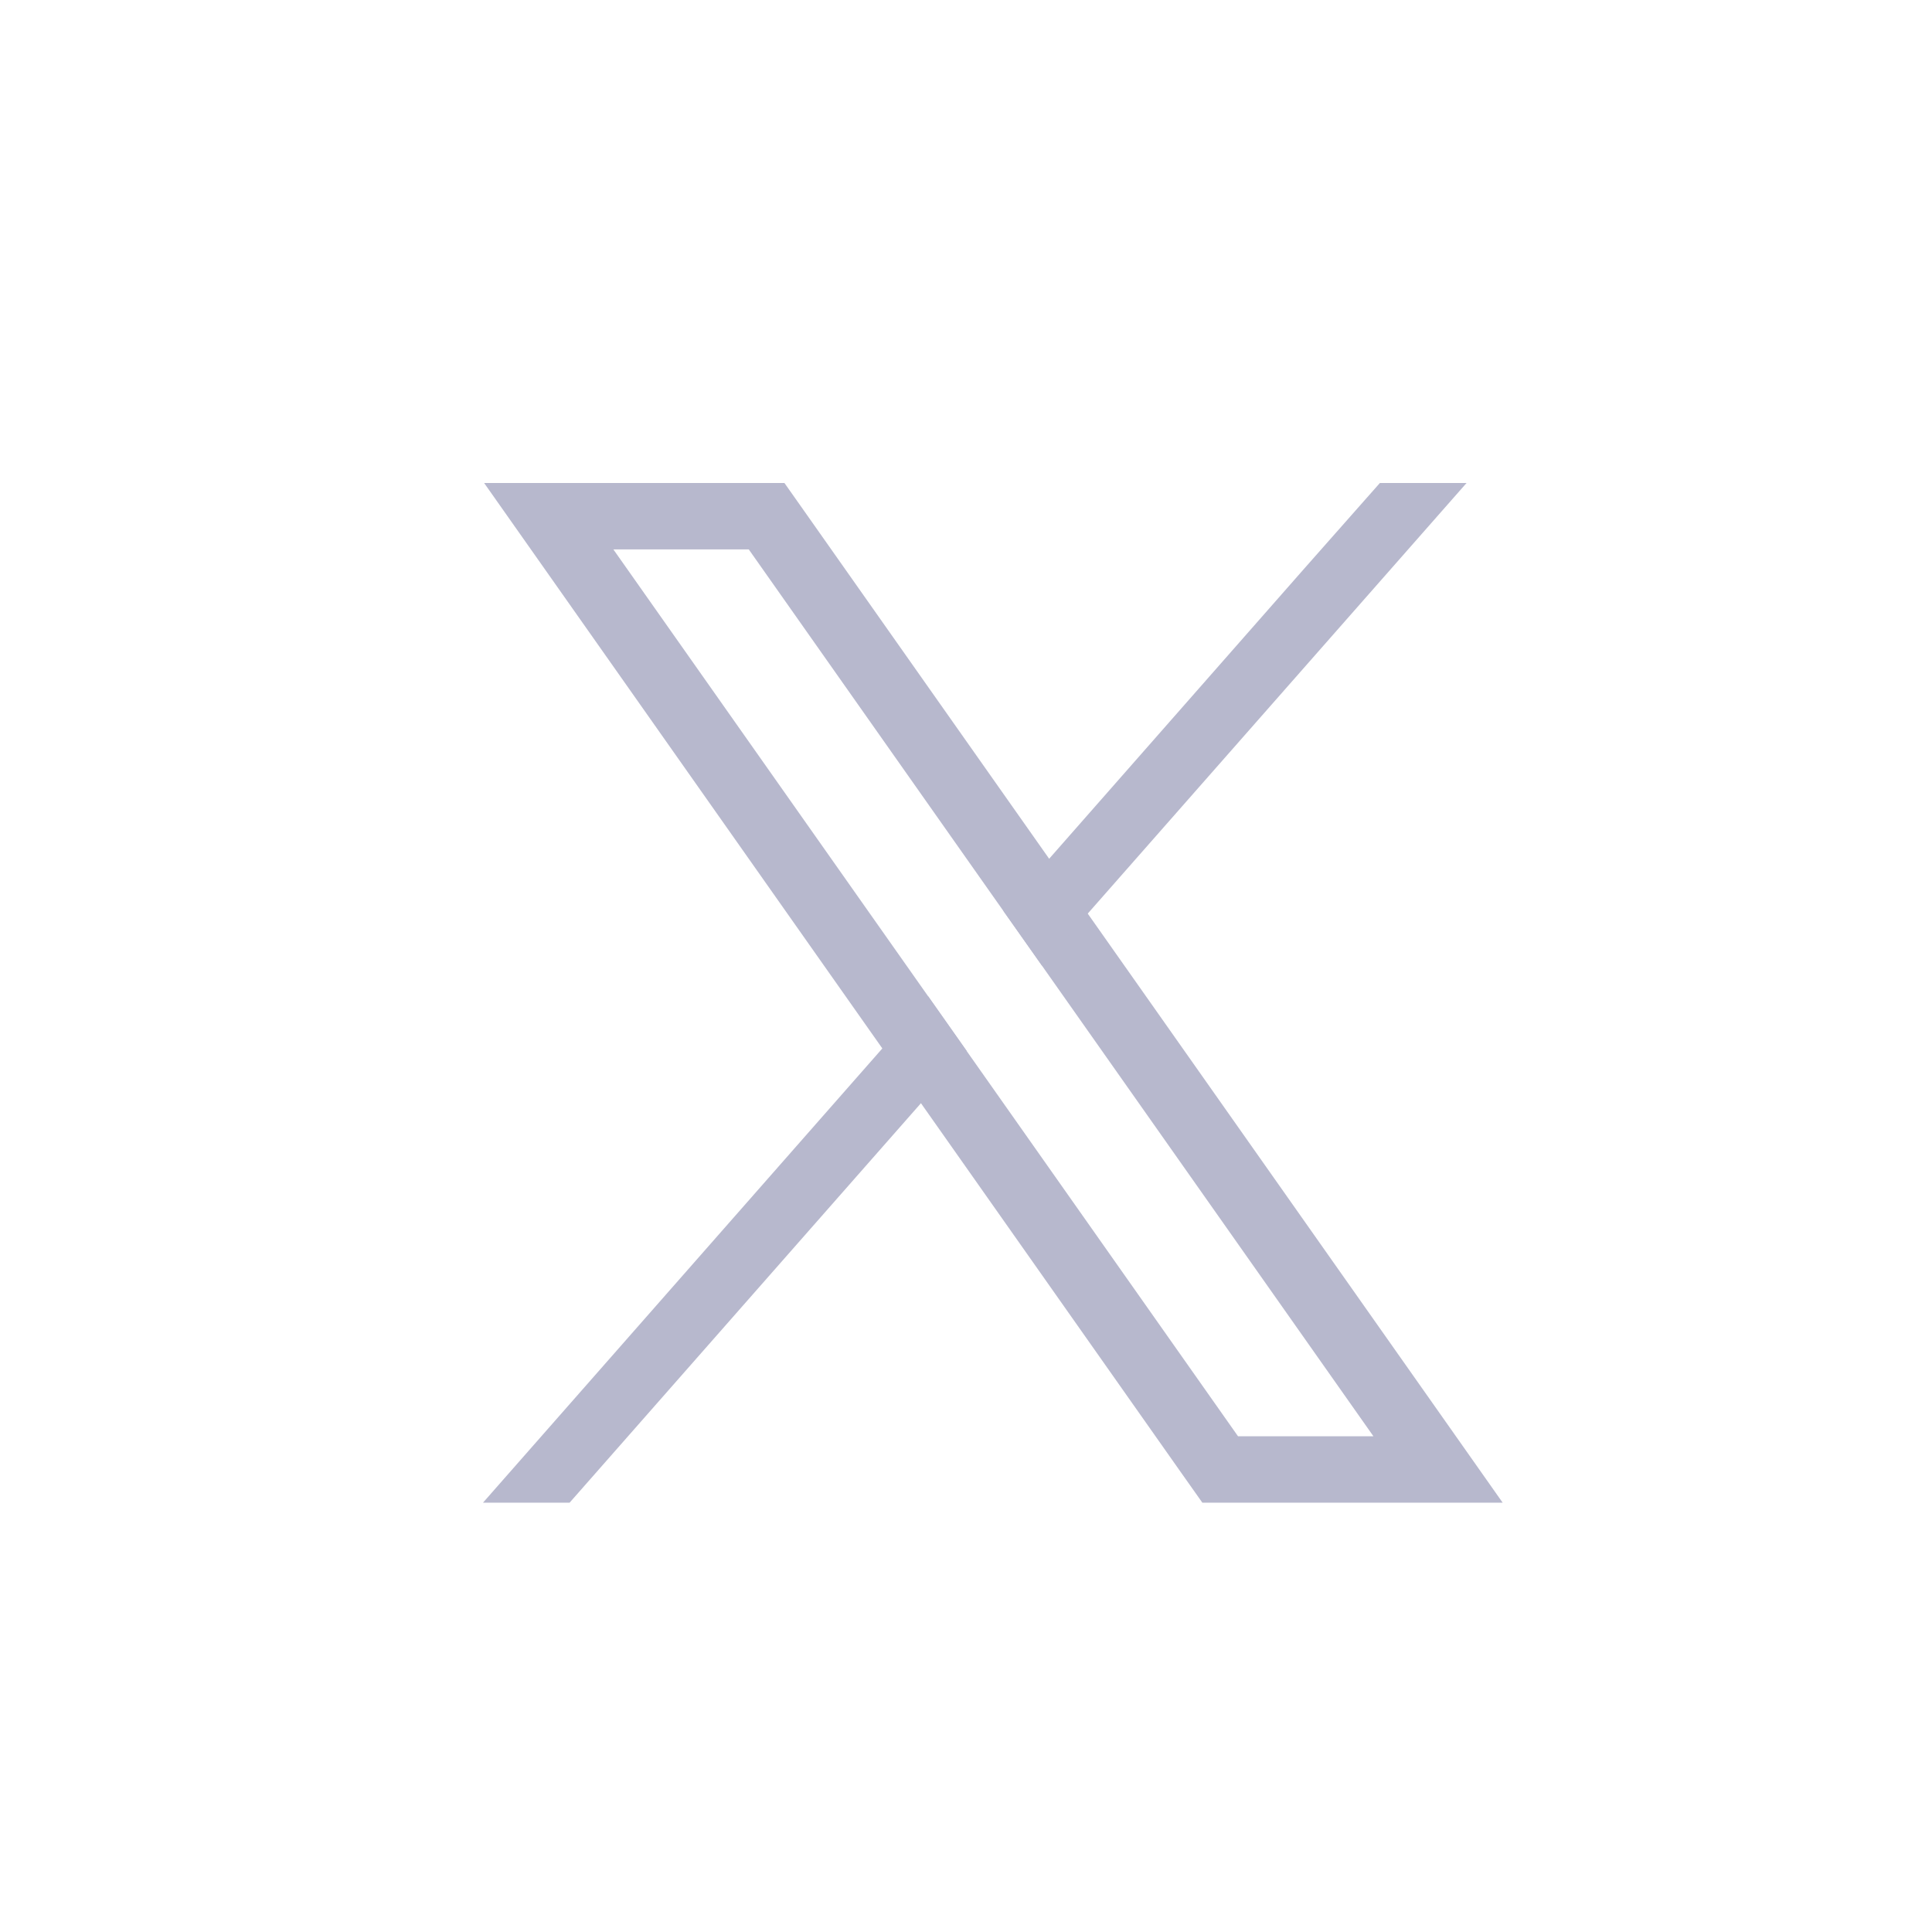
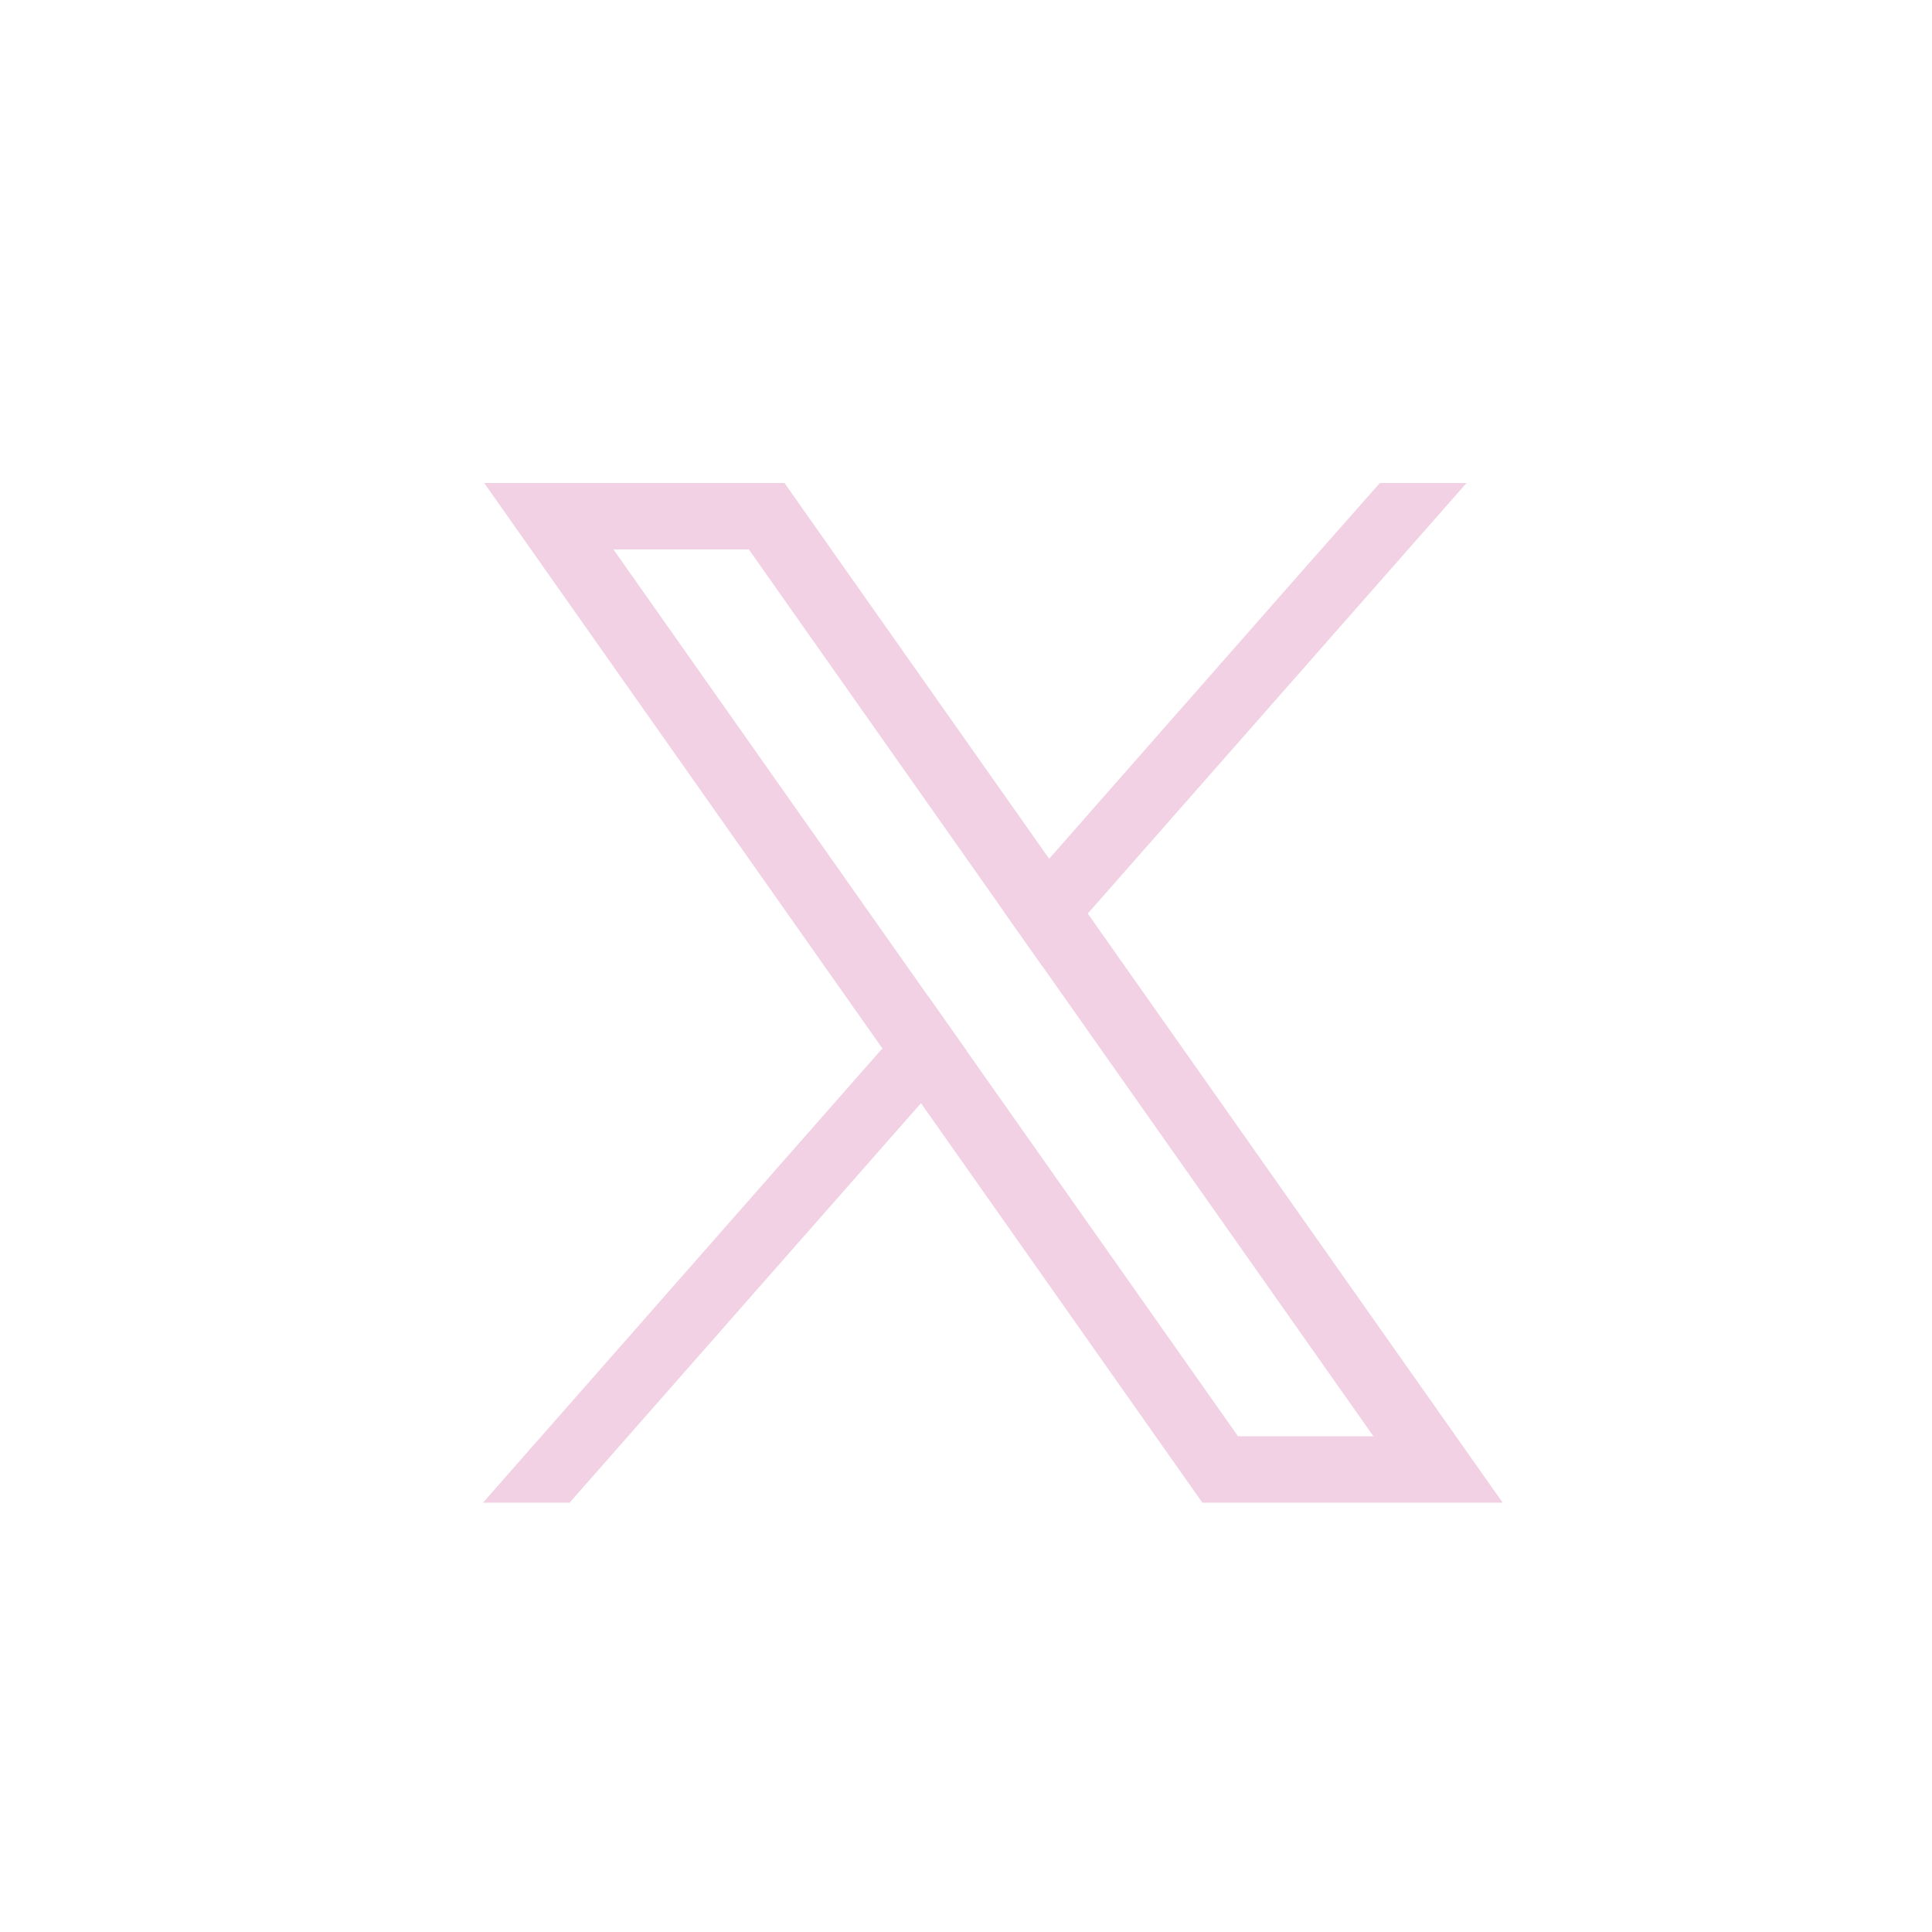
<svg xmlns="http://www.w3.org/2000/svg" width="36" height="36" viewBox="0 0 36 36" fill="none">
-   <g id="Frame 427321437">
-     <path id="Vector" d="M26.635 26.062L20.268 17.023L19.549 16.001L14.995 9.536L14.617 9H9.021L10.386 10.938L16.441 19.536L17.161 20.557L22.026 27.465L22.404 28H28L26.635 26.062V26.062ZM23.069 26.763L18.014 19.586L17.295 18.565L11.429 10.237H13.952L18.695 16.972L19.415 17.993L25.592 26.763H23.069V26.763Z" fill="#B7B8CD" />
-     <path id="Vector_2" d="M17.295 18.564L18.015 19.586L17.161 20.556L10.614 28H9L16.442 19.535L17.295 18.564Z" fill="#B7B8CD" />
-     <path id="Vector_3" d="M27.327 9L20.269 17.023L19.416 17.993L18.696 16.972L19.55 16.001L24.33 10.564L25.712 9H27.327Z" fill="#B7B8CD" />
-   </g>
+   <path d="M26.635 26.062L20.269 17.023L19.549 16.001L14.995 9.536L14.618 9H9.022L10.387 10.938L16.442 19.536L17.162 20.557L22.027 27.465L22.404 28H28L26.635 26.062V26.062ZM23.069 26.763L18.015 19.586L17.295 18.565L11.43 10.237H13.953L18.696 16.972L19.416 17.993L25.592 26.763H23.069V26.763Z" fill="#F2D1E4" />
+   <path d="M17.295 18.564L18.015 19.586L17.161 20.556L10.614 28H9L16.442 19.535L17.295 18.564Z" fill="#F2D1E4" />
+   <path d="M27.327 9L20.269 17.023L19.416 17.993L18.696 16.972L19.55 16.001L24.33 10.564L25.712 9H27.327Z" fill="#F2D1E4" />
</svg>
